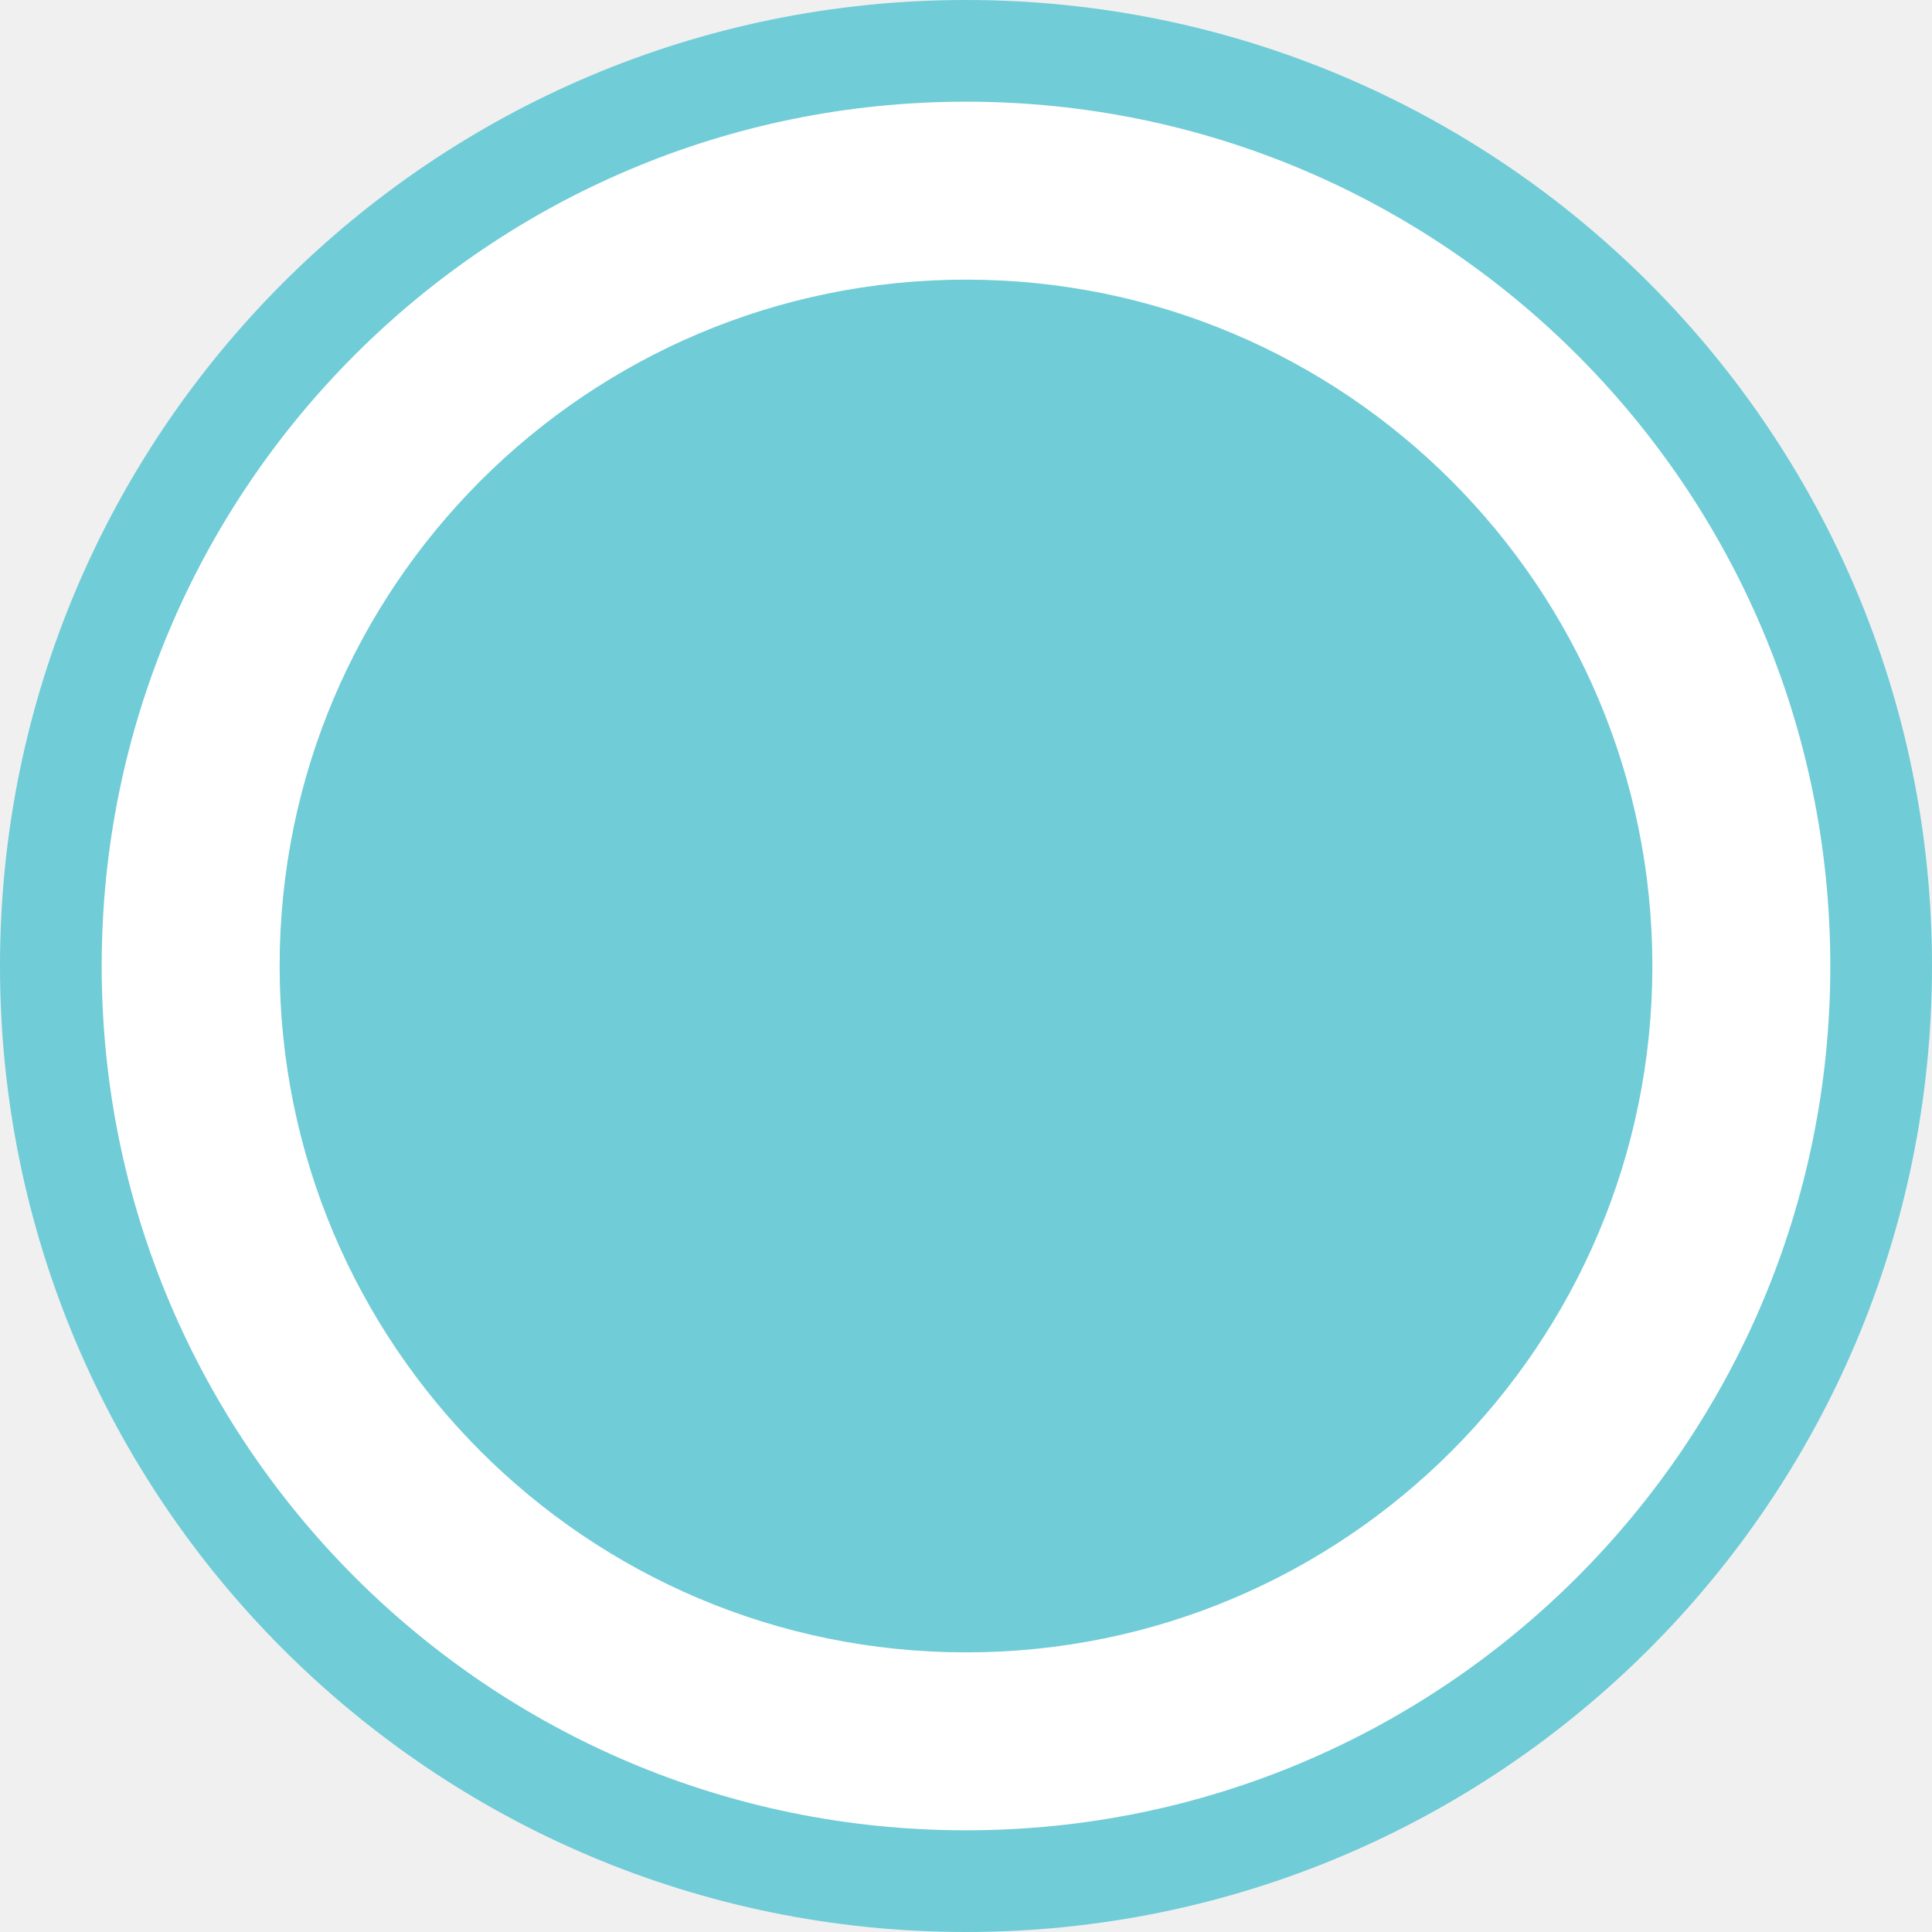
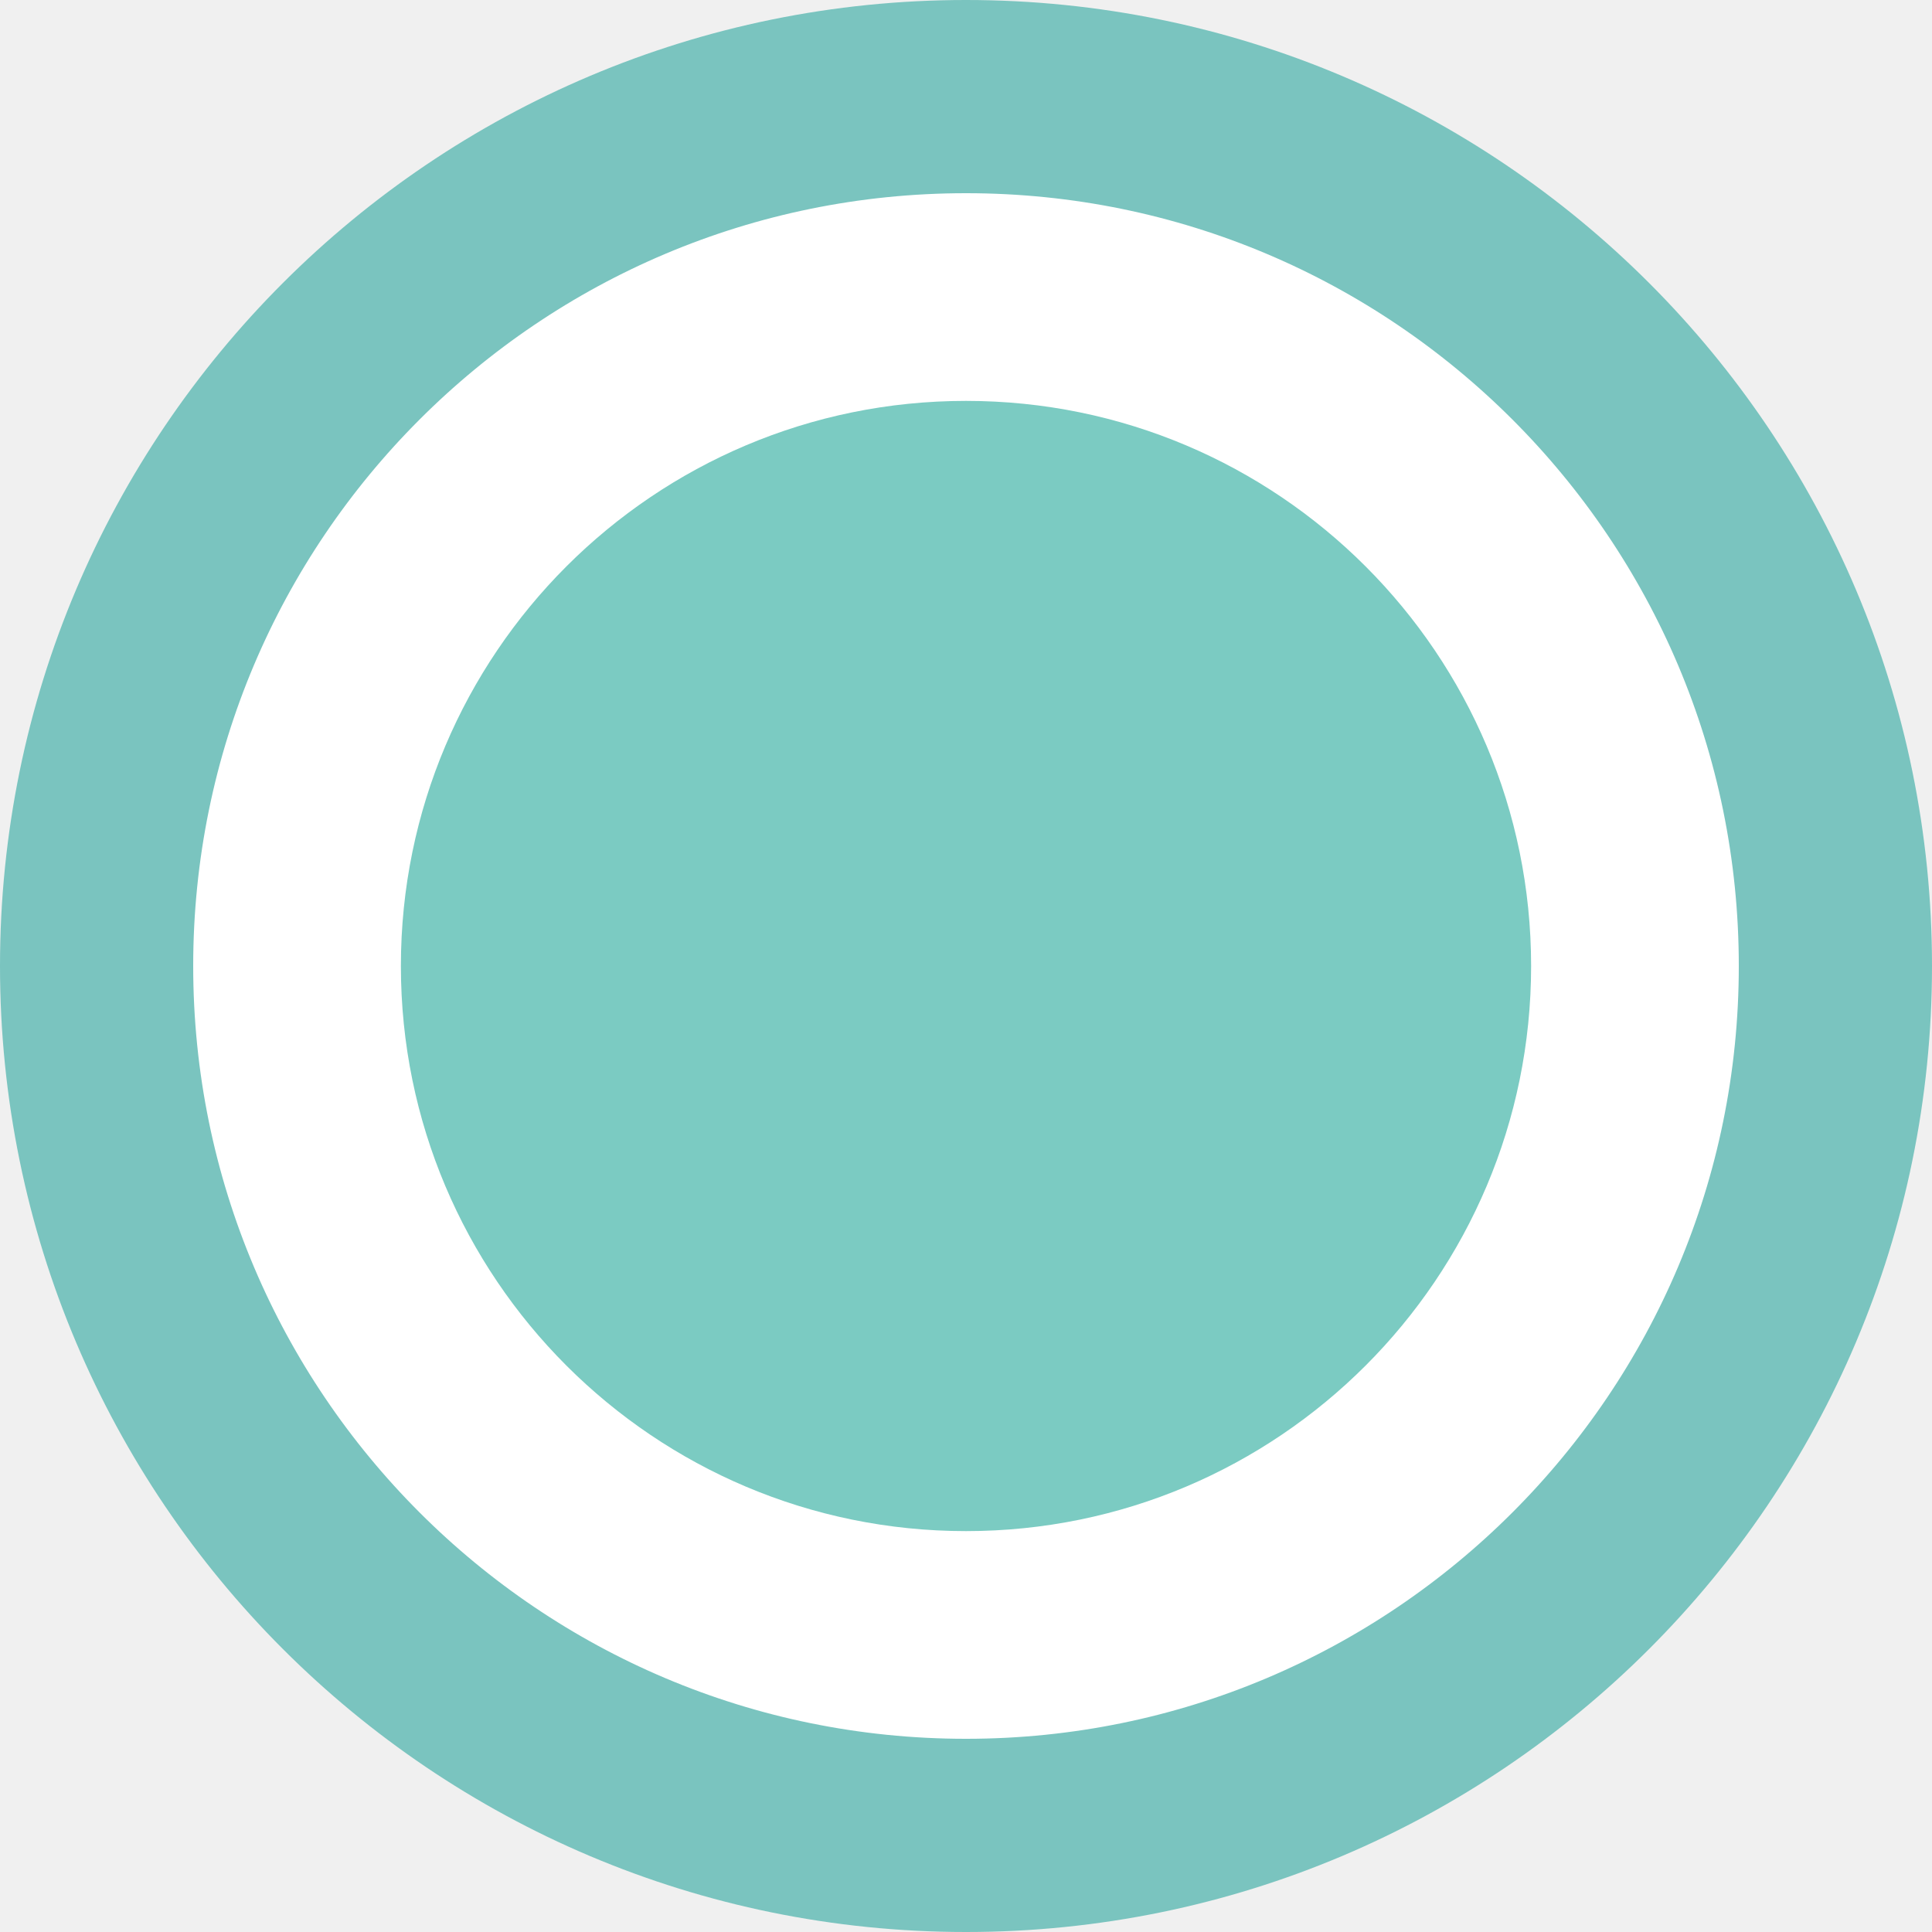
- <svg xmlns="http://www.w3.org/2000/svg" id="Layer_1" data-name="Layer 1" viewBox="0 0 38 38">
+ <svg xmlns="http://www.w3.org/2000/svg" id="Layer_1" data-name="Layer 1" viewBox="0 0 40 40">
  <defs>
-     <style>.cls-1{fill:#fff;stroke:#70ccd7;stroke-miterlimit:10;stroke-width:2px;}.cls-2{fill:#70ccd7;}</style>
+     <style>.cls-1{fill:#fff;stroke:#7ac4bf;stroke-miterlimit:10;stroke-width:4px;}.cls-2{fill:#7bcbc2;}</style>
  </defs>
-   <circle class="cls-1" cx="19" cy="19" r="18" />
-   <circle class="cls-2" cx="19" cy="19" r="13.5" />
+   <circle class="cls-1" cx="20" cy="20" r="18" />
+   <circle class="cls-2" cx="20" cy="20" r="11.7" />
</svg>
